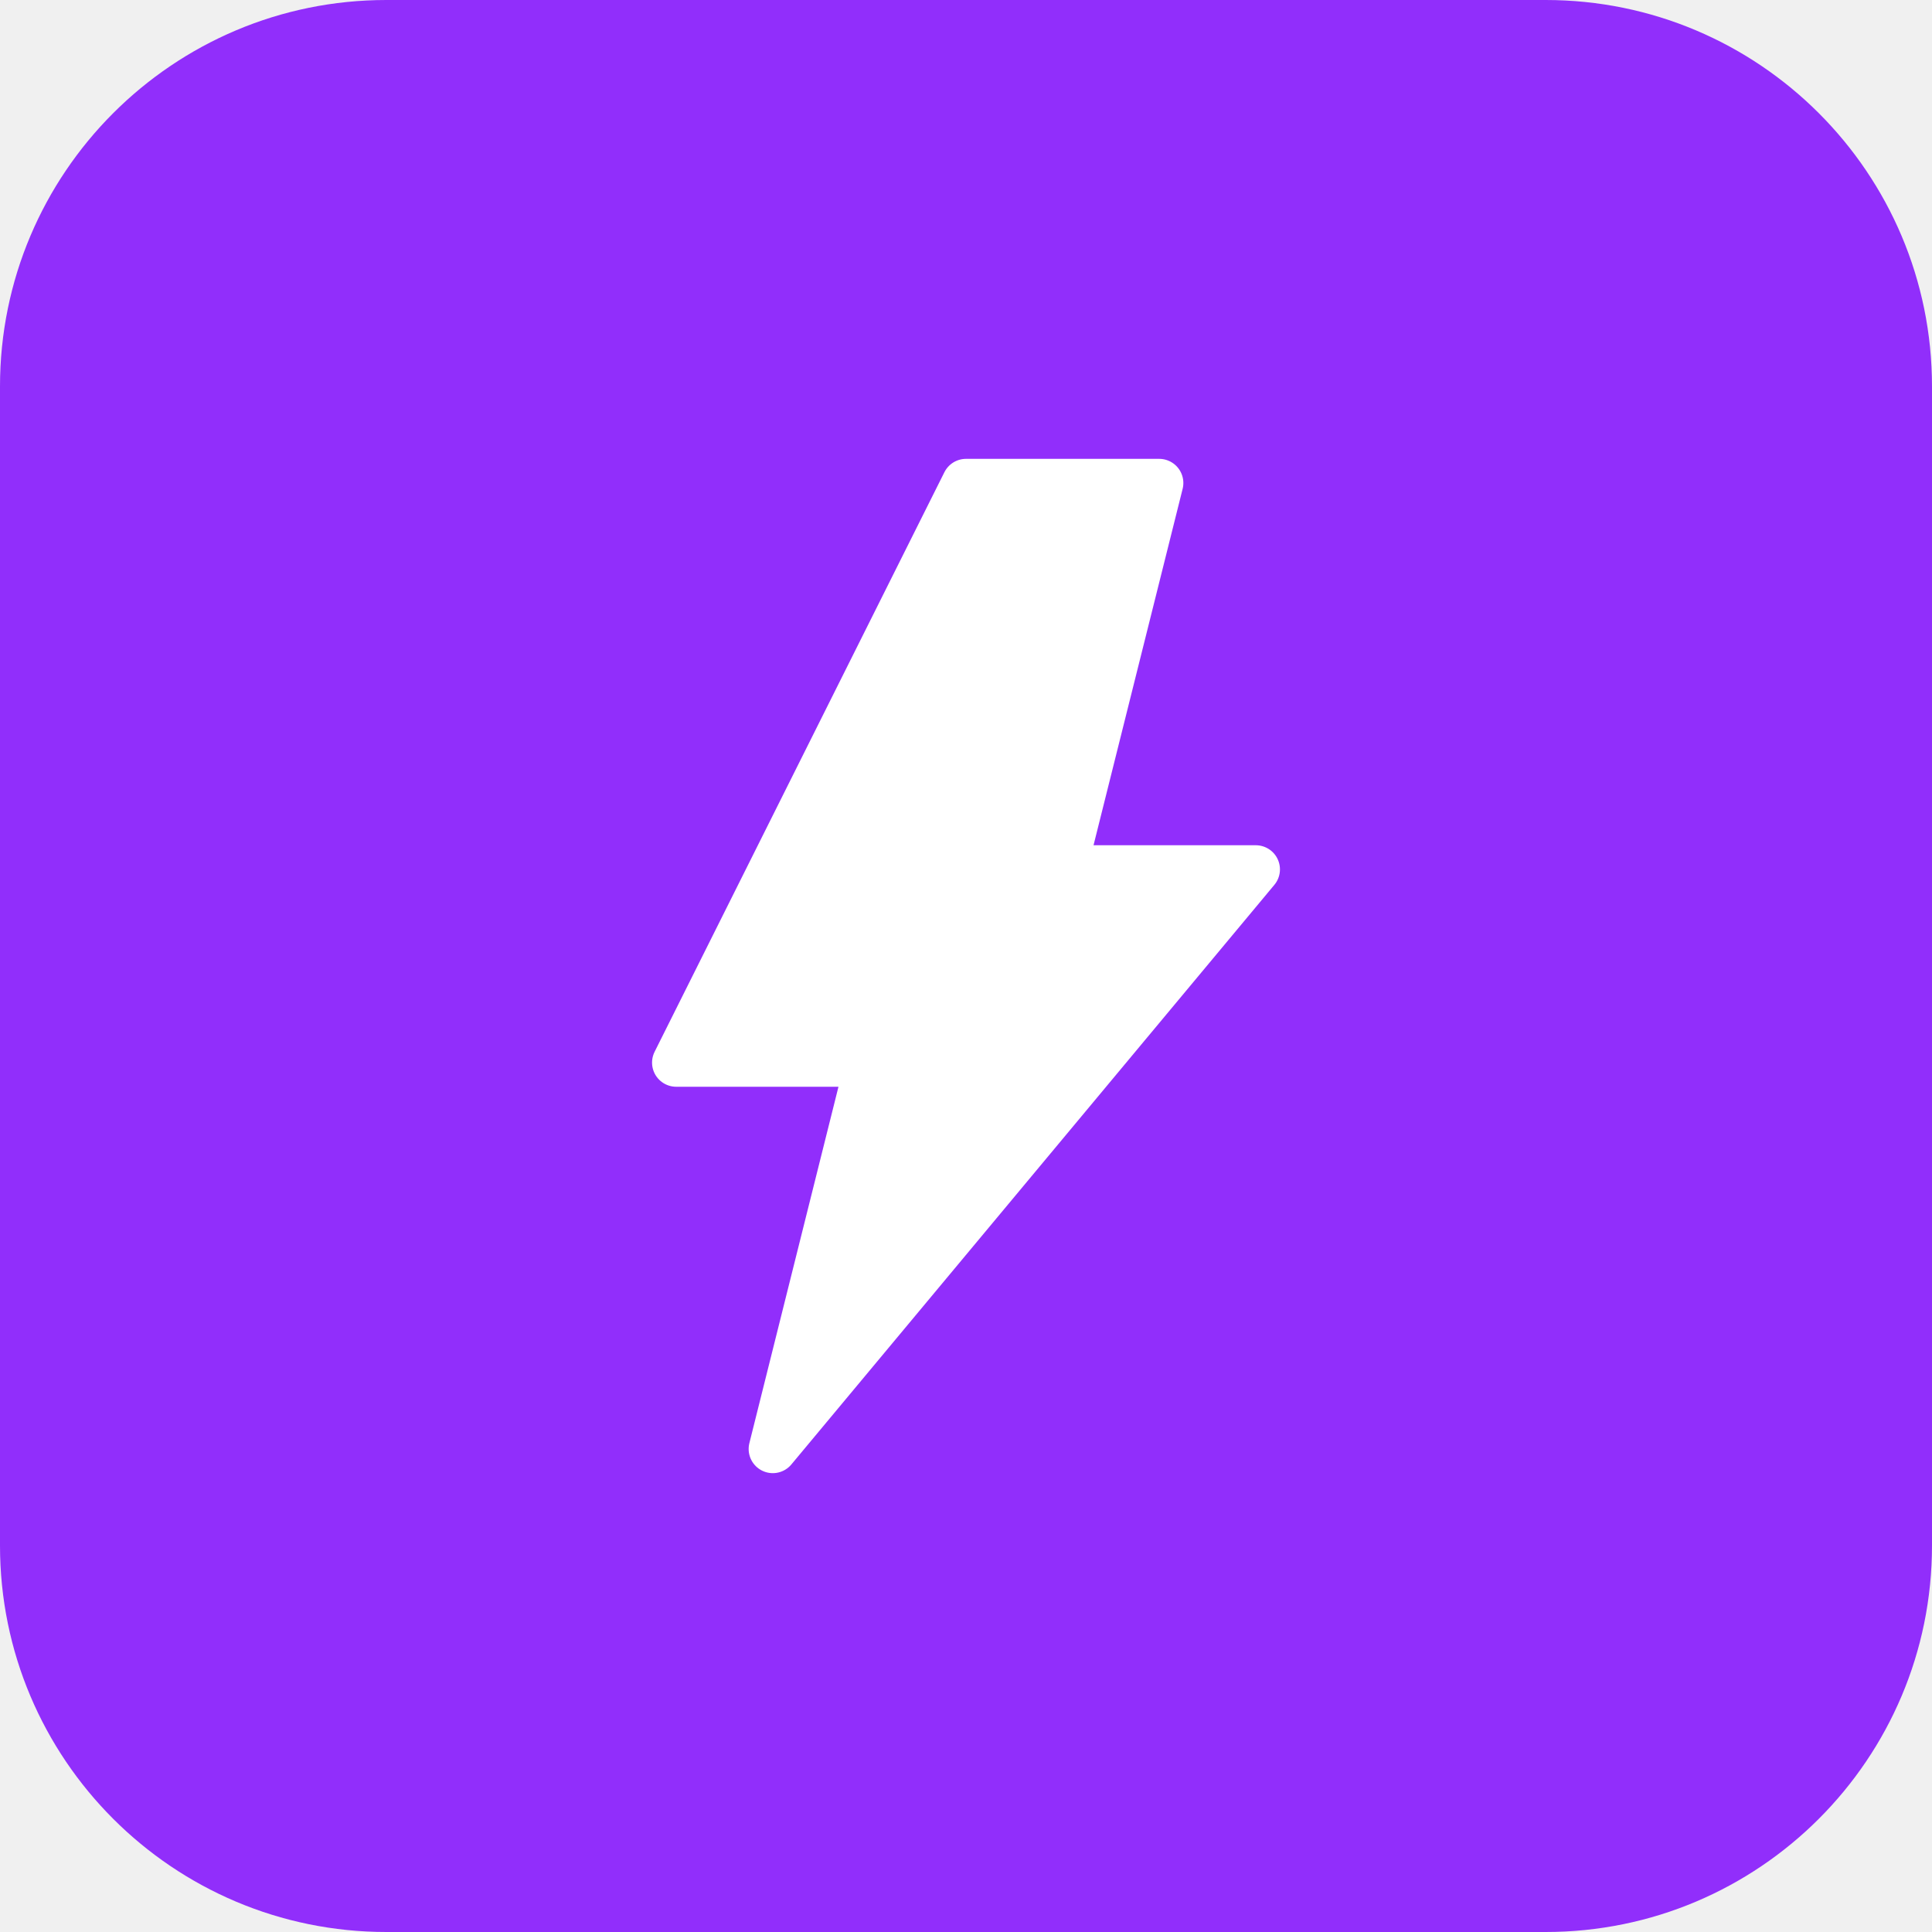
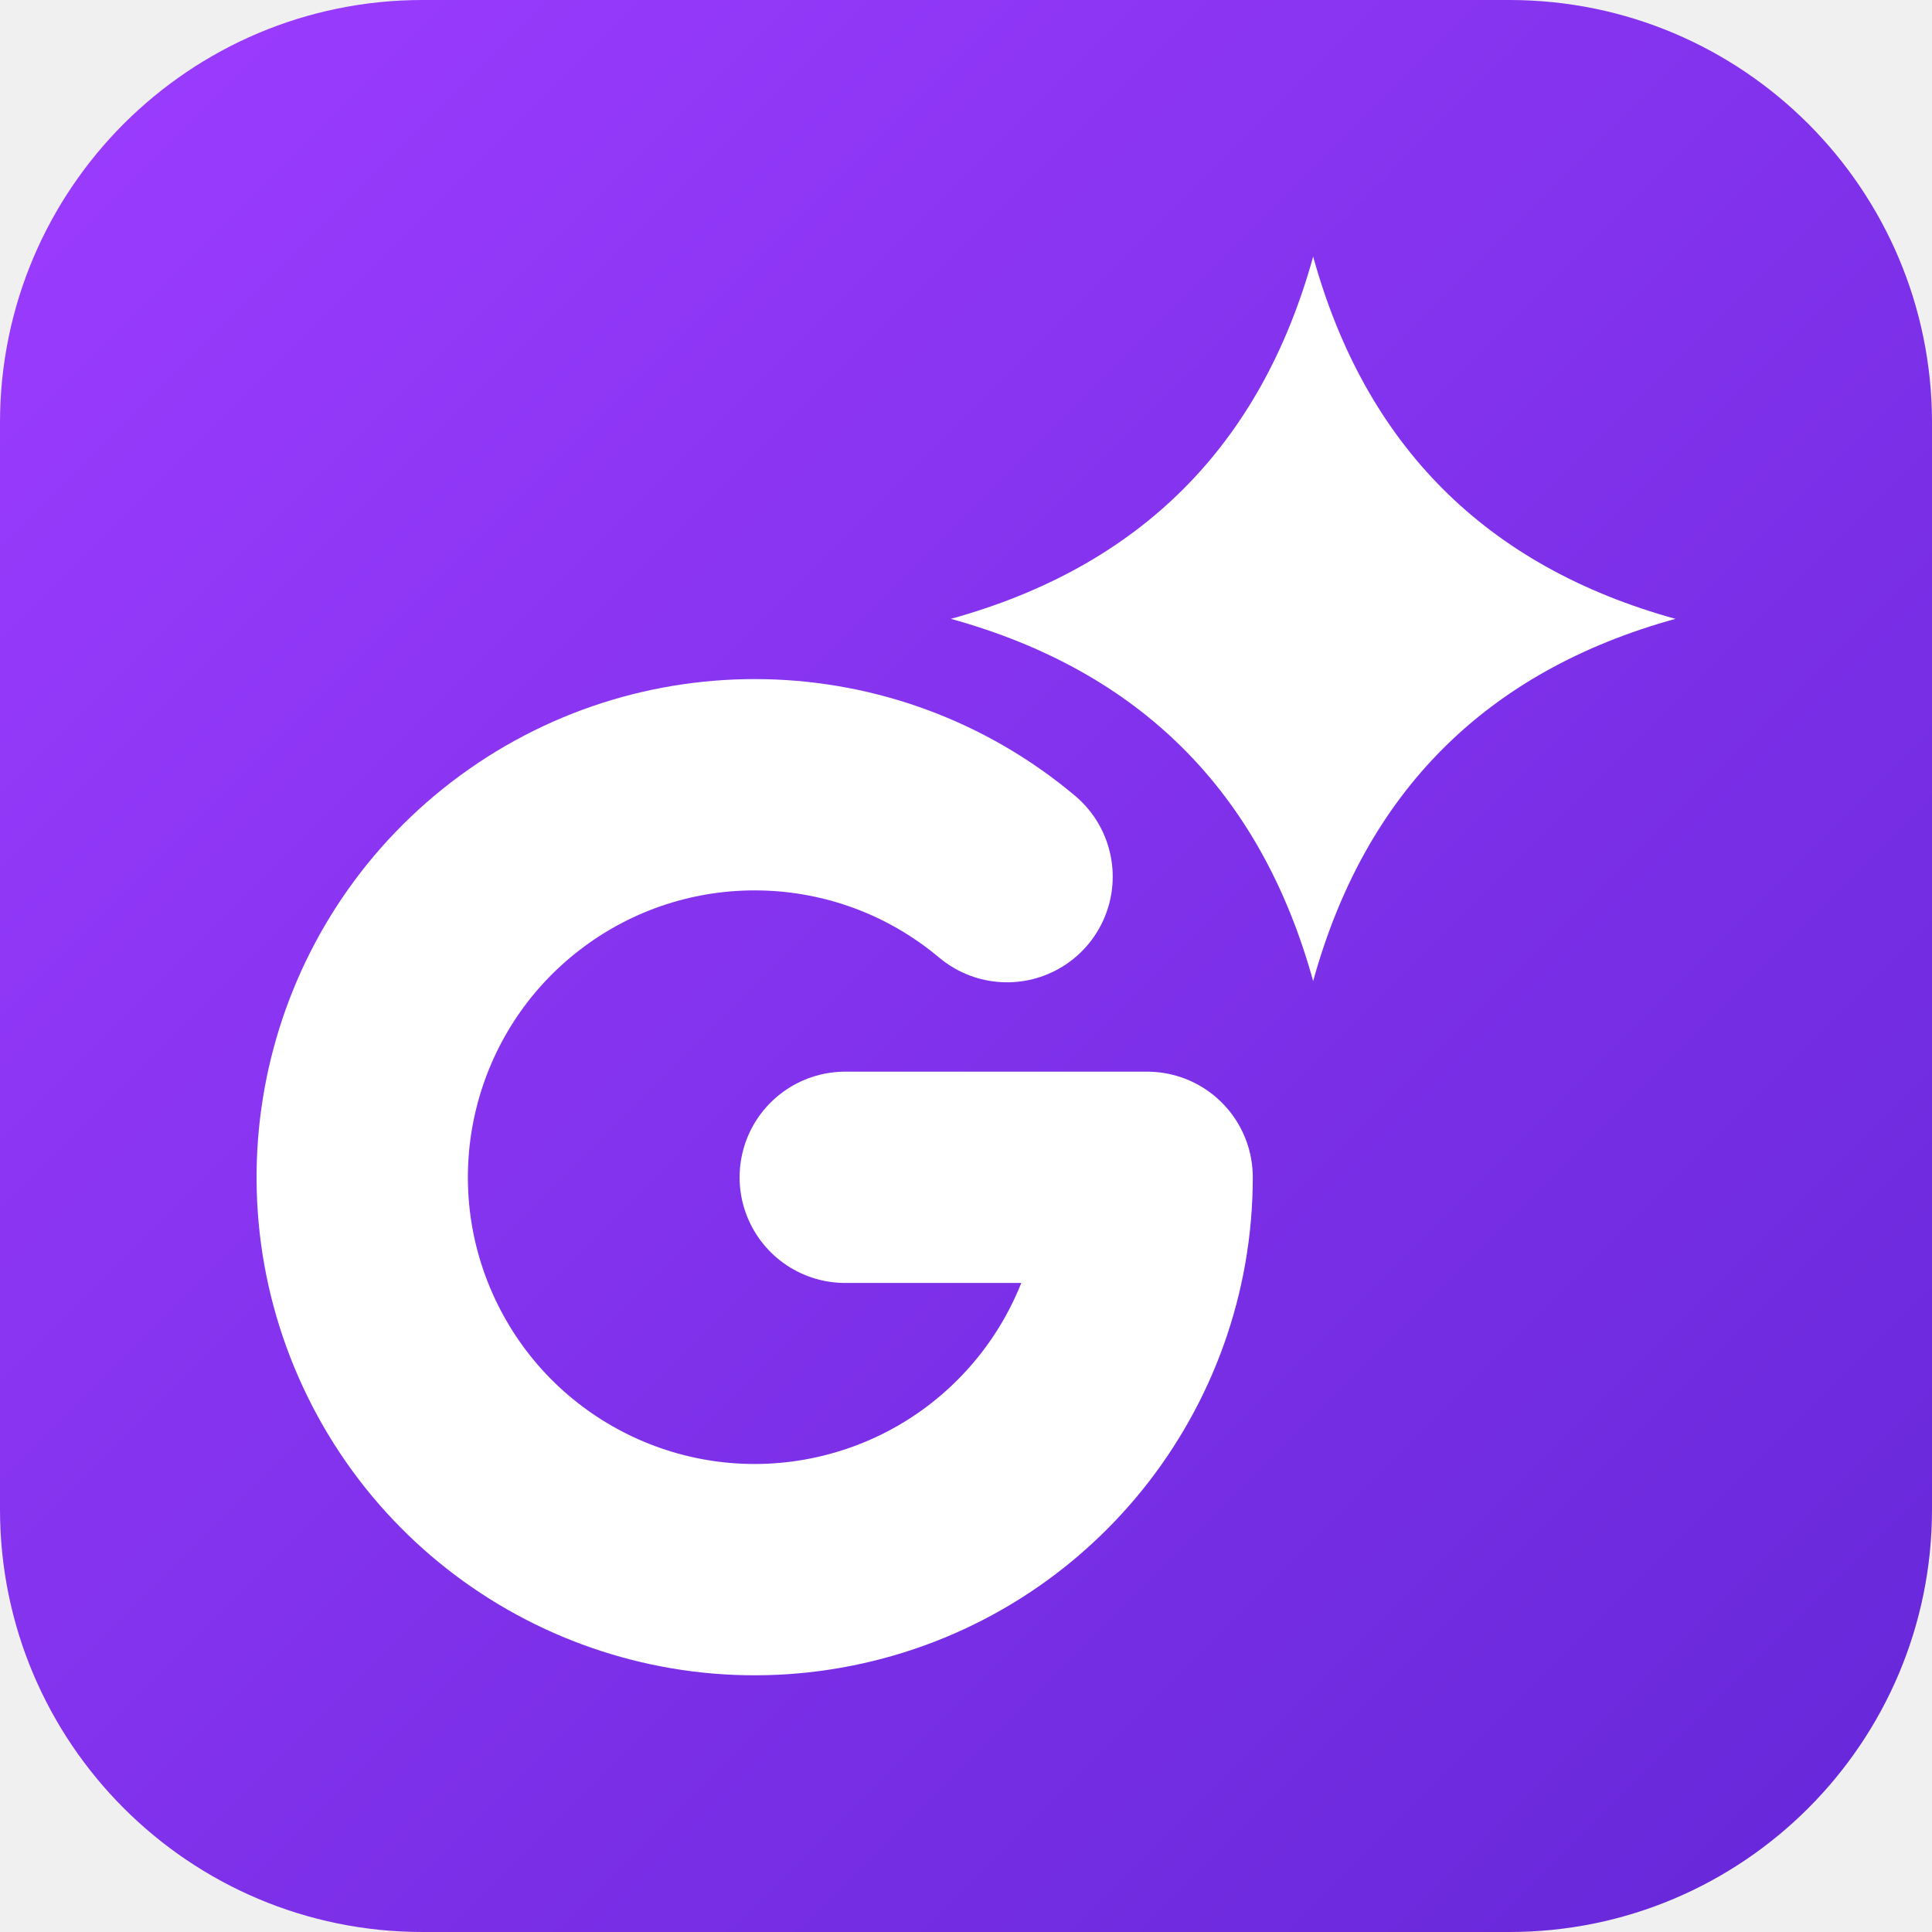
- <svg xmlns="http://www.w3.org/2000/svg" width="40" height="40" viewBox="0 0 40 40" fill="none">
-   <rect width="40" height="40" rx="8" fill="#912efb" />
-   <path d="M20 10L14 22H18L16 30L26 18H22L24 10H20Z" fill="white" stroke="white" stroke-width="1" stroke-linejoin="round" />
+ <svg xmlns="http://www.w3.org/2000/svg" viewBox="0 0 64 64" width="64" height="64" role="img" aria-label="Glint Studio">
+   <defs>
+     <linearGradient id="glint-bg" x1="0" y1="0" x2="64" y2="64" gradientUnits="userSpaceOnUse">
+       <stop offset="0" stop-color="#9d3cff" />
+       <stop offset="1" stop-color="#6527d8" />
+     </linearGradient>
+   </defs>
+   <rect width="64" height="64" rx="14" fill="url(#glint-bg)" />
+   <path d="M33.36 29.04A13 13 0 1 0 38 39H28" fill="none" stroke="#fff" stroke-width="7" stroke-linecap="round" stroke-linejoin="round" />
+   <path d="M43.5 8.5Q46.1 17.9 55.5 20.5Q46.1 23.1 43.5 32.5Q40.9 23.1 31.5 20.5Q40.9 17.9 43.5 8.5Z" fill="#fff" />
</svg>
